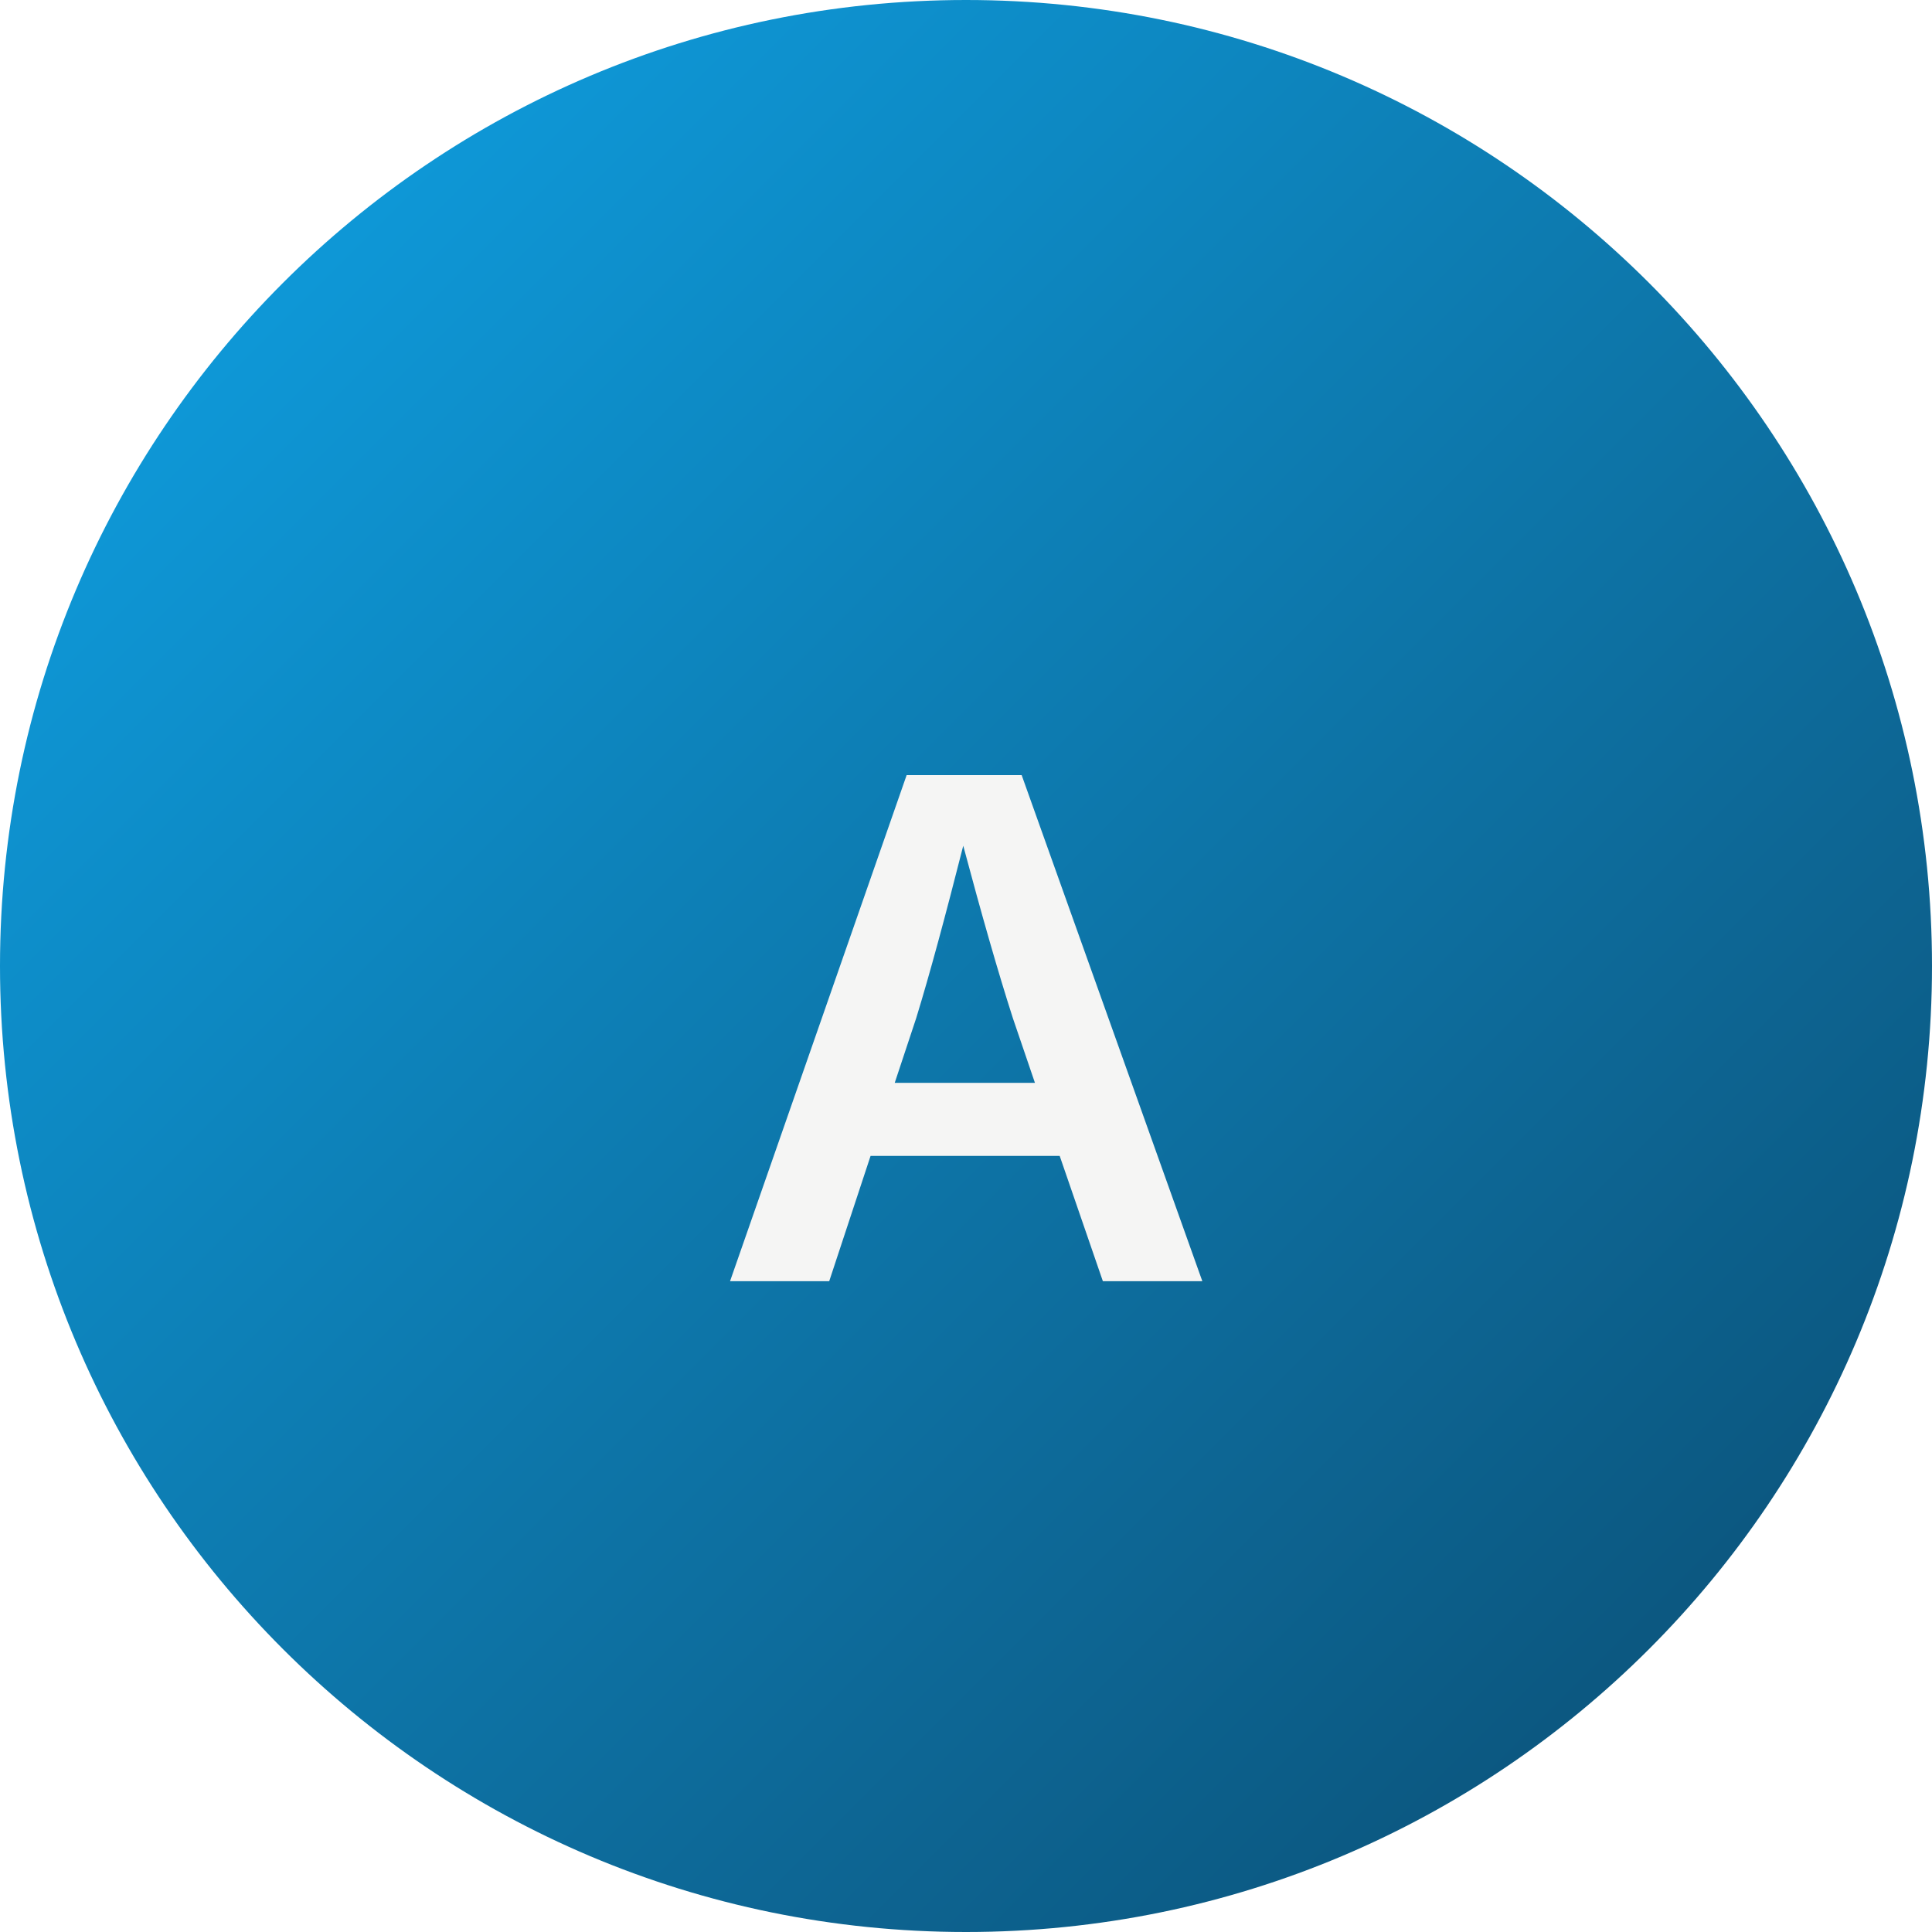
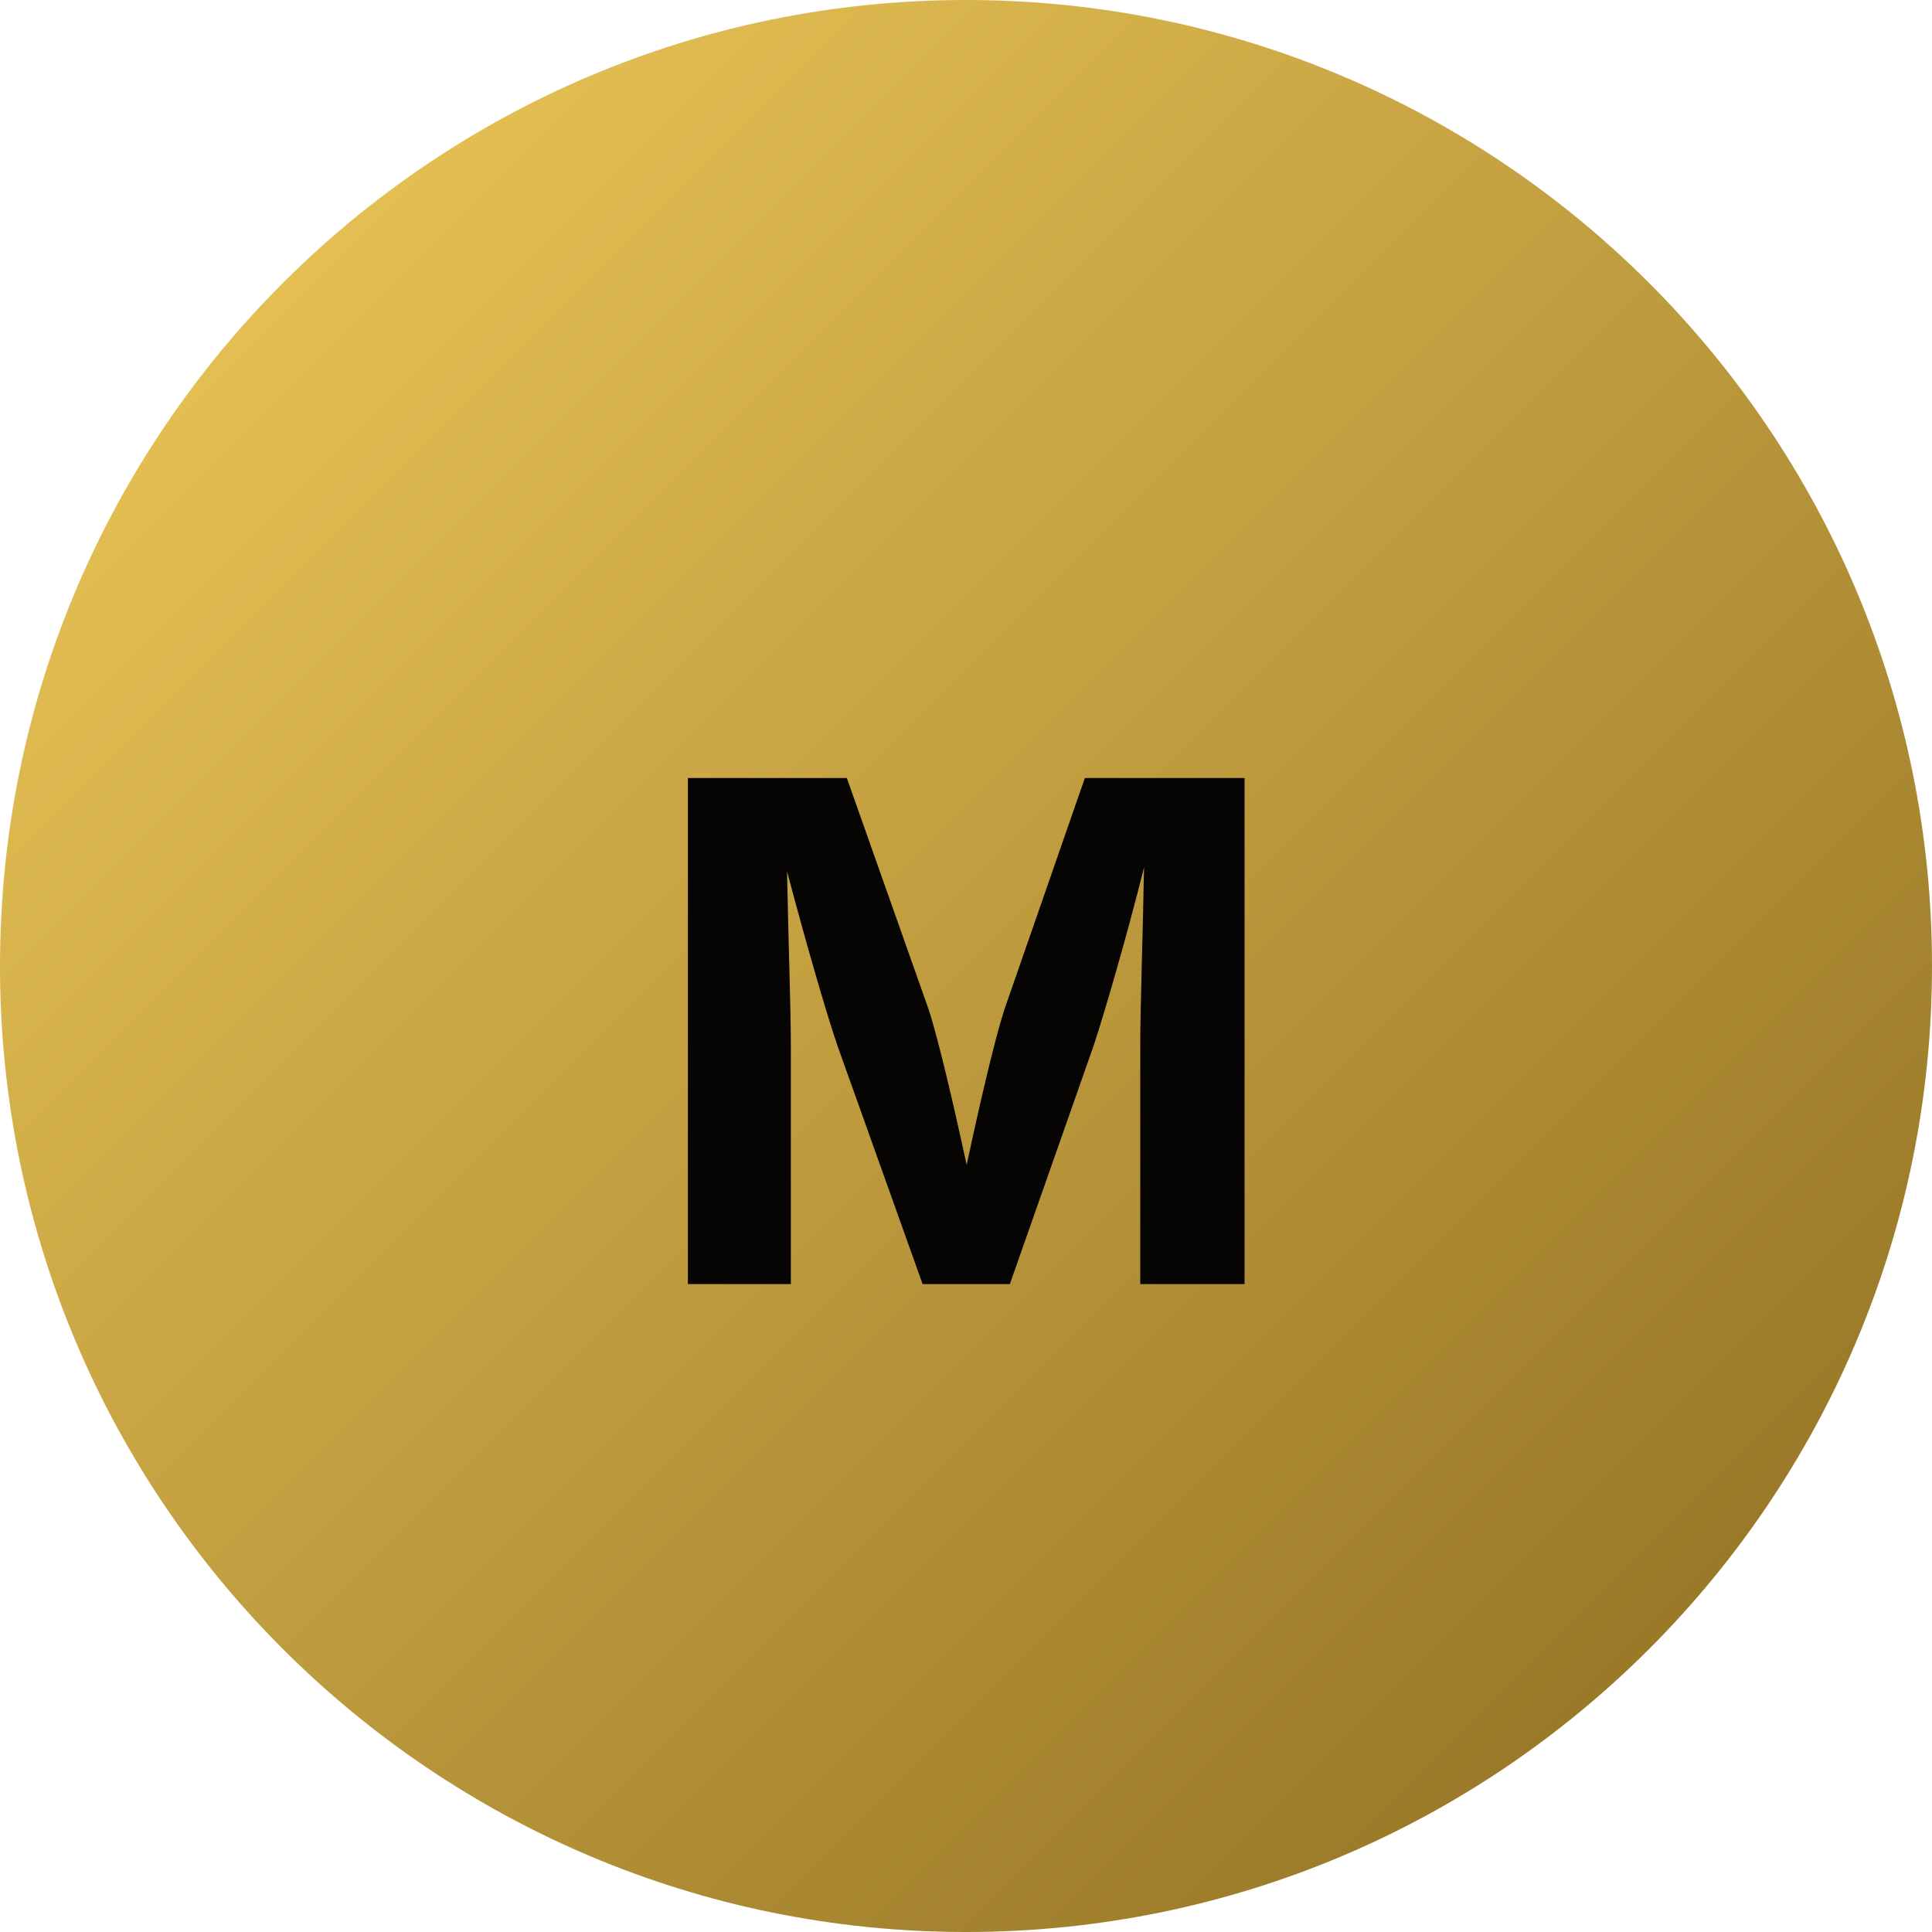
<svg xmlns="http://www.w3.org/2000/svg" viewBox="0 0 200 200">
  <defs>
    <linearGradient id="g" x1="0" y1="0" x2="1" y2="1">
-       <stop offset="0%" stop-color="#0ea5e9" />
-       <stop offset="100%" stop-color="#0c4a6e" />
+       <stop offset="0%" stop-color="#f3cd5c" />
+       <stop offset="100%" stop-color="#8a6a1f" />
    </linearGradient>
  </defs>
  <rect width="200" height="200" rx="100" fill="url(#g)" />
-   <text x="50%" y="53%" text-anchor="middle" dominant-baseline="middle" font-family="Inter, Arial, sans-serif" font-size="72" font-weight="600" fill="#f5f5f4">A</text>
+   <text x="50%" y="53%" text-anchor="middle" dominant-baseline="middle" font-family="Inter, Arial, sans-serif" font-size="72" font-weight="700" fill="#060503">M</text>
</svg>
